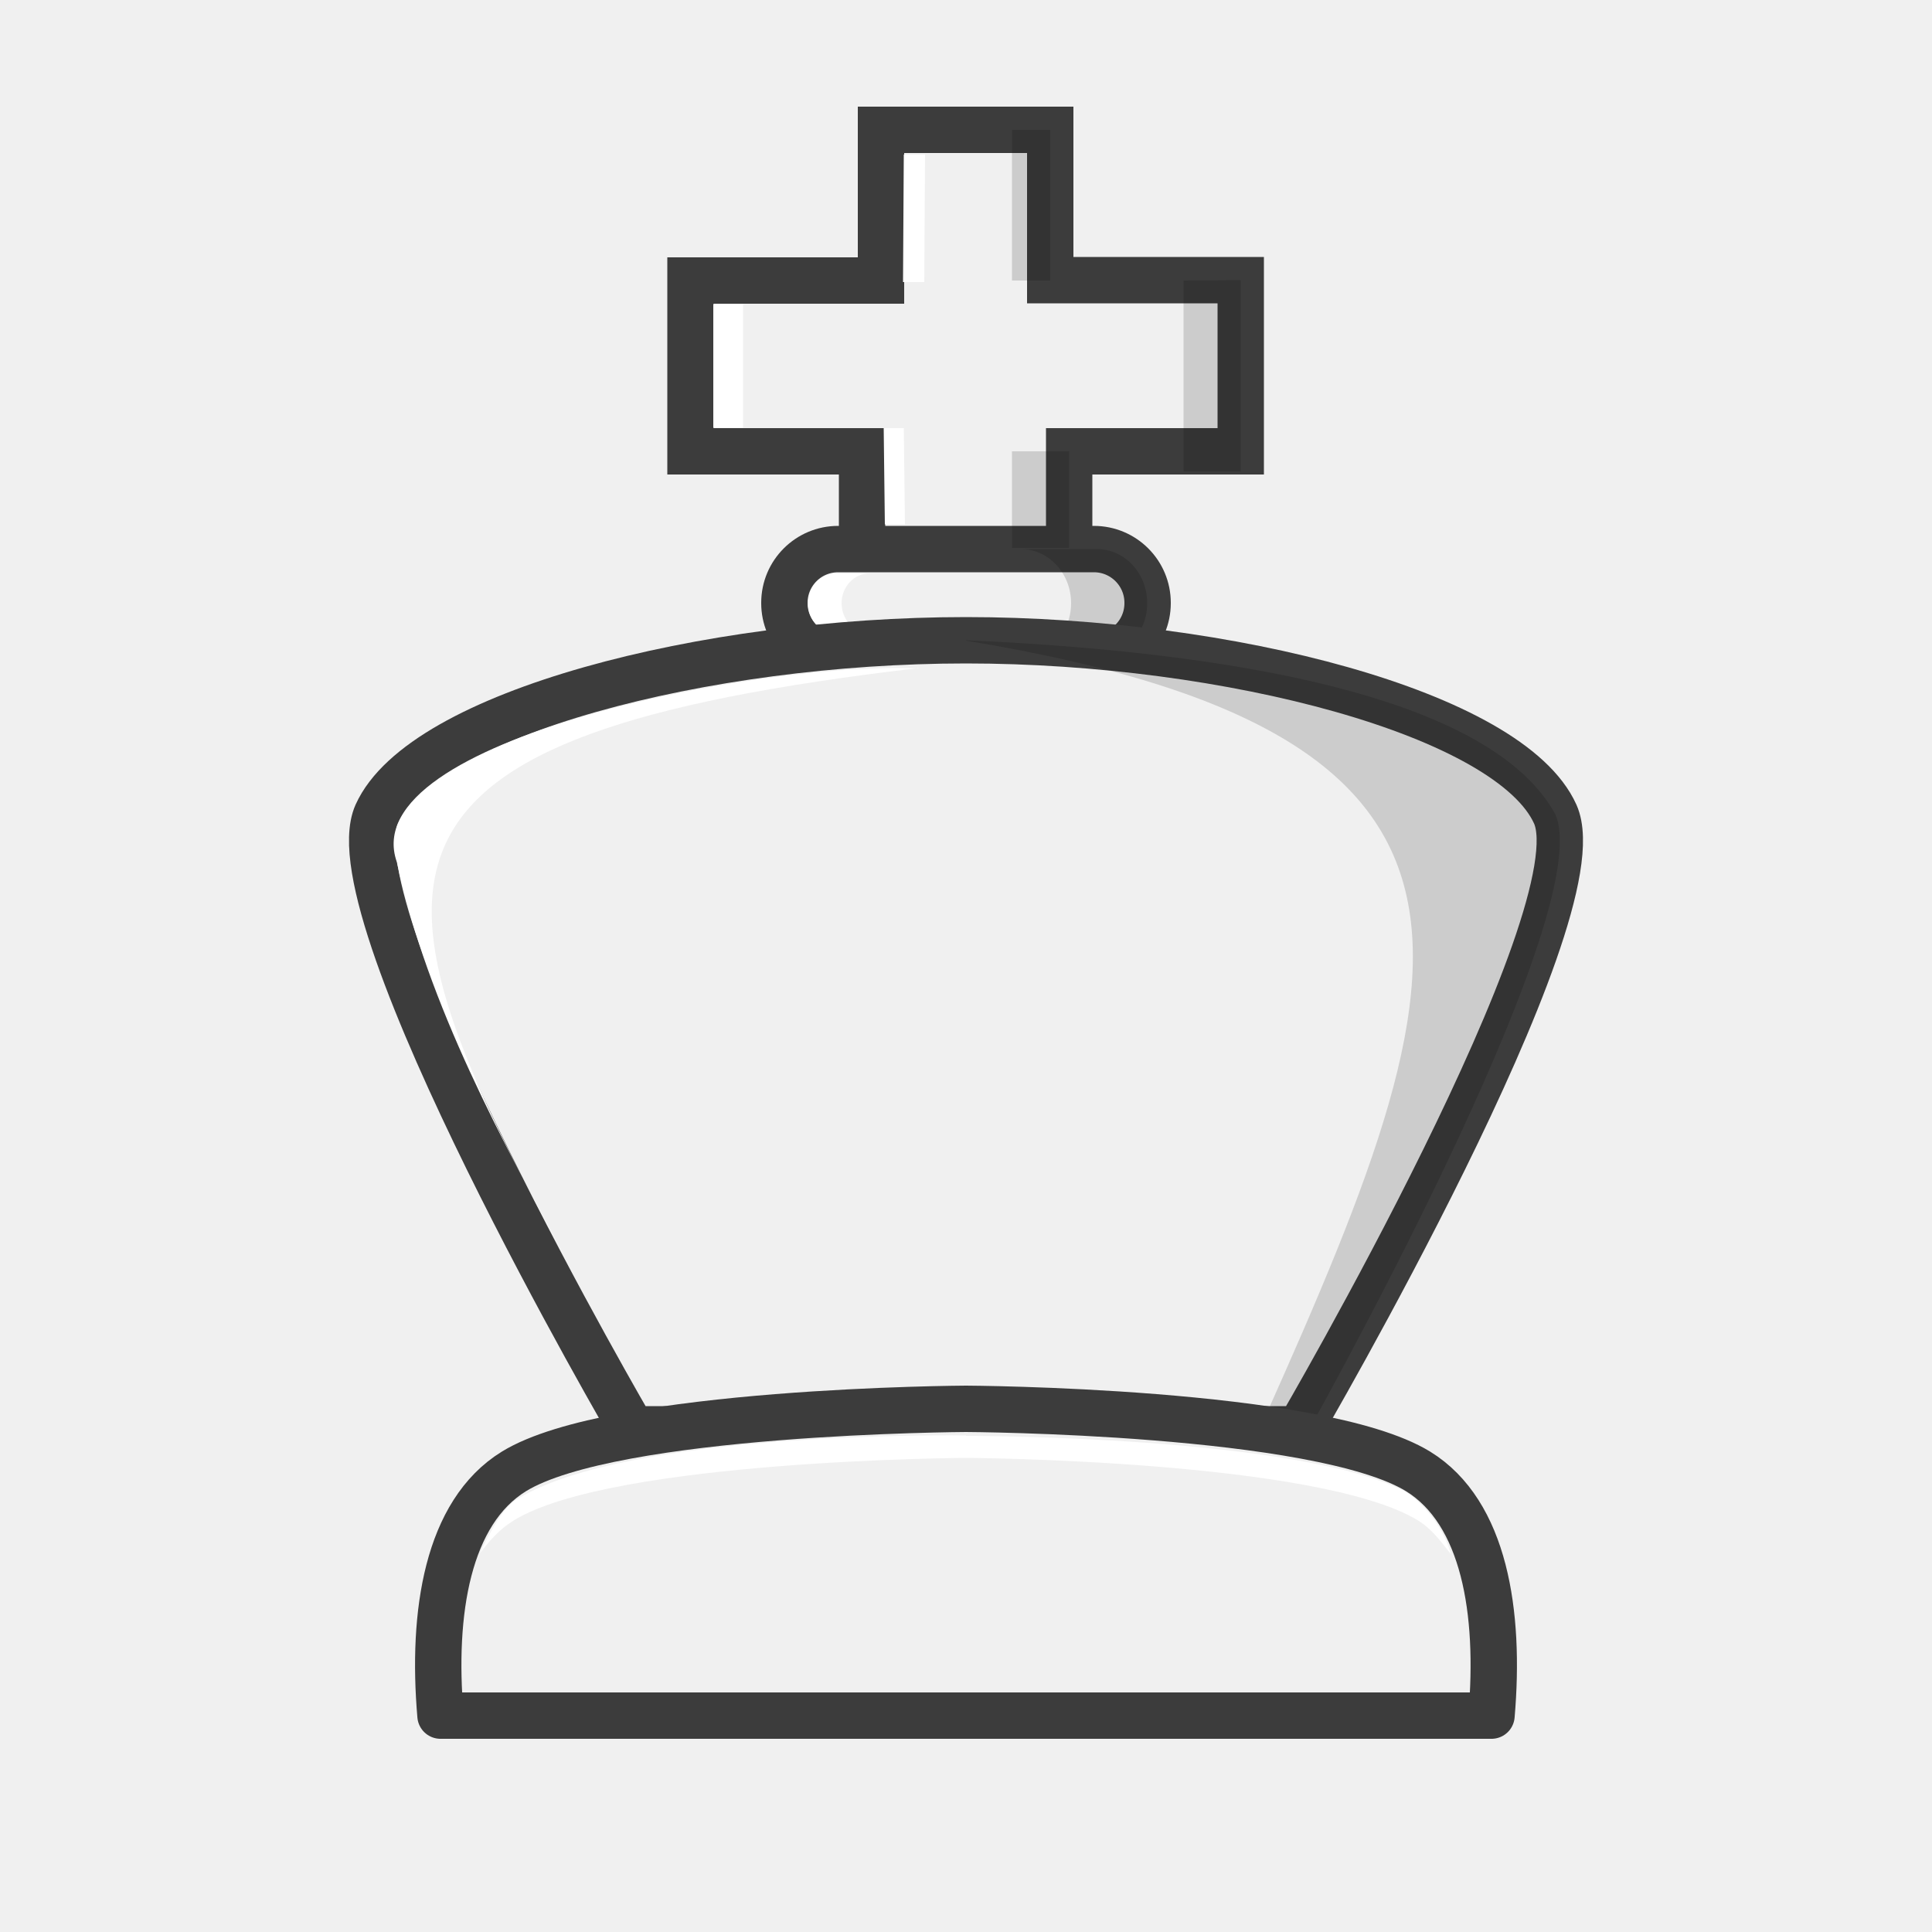
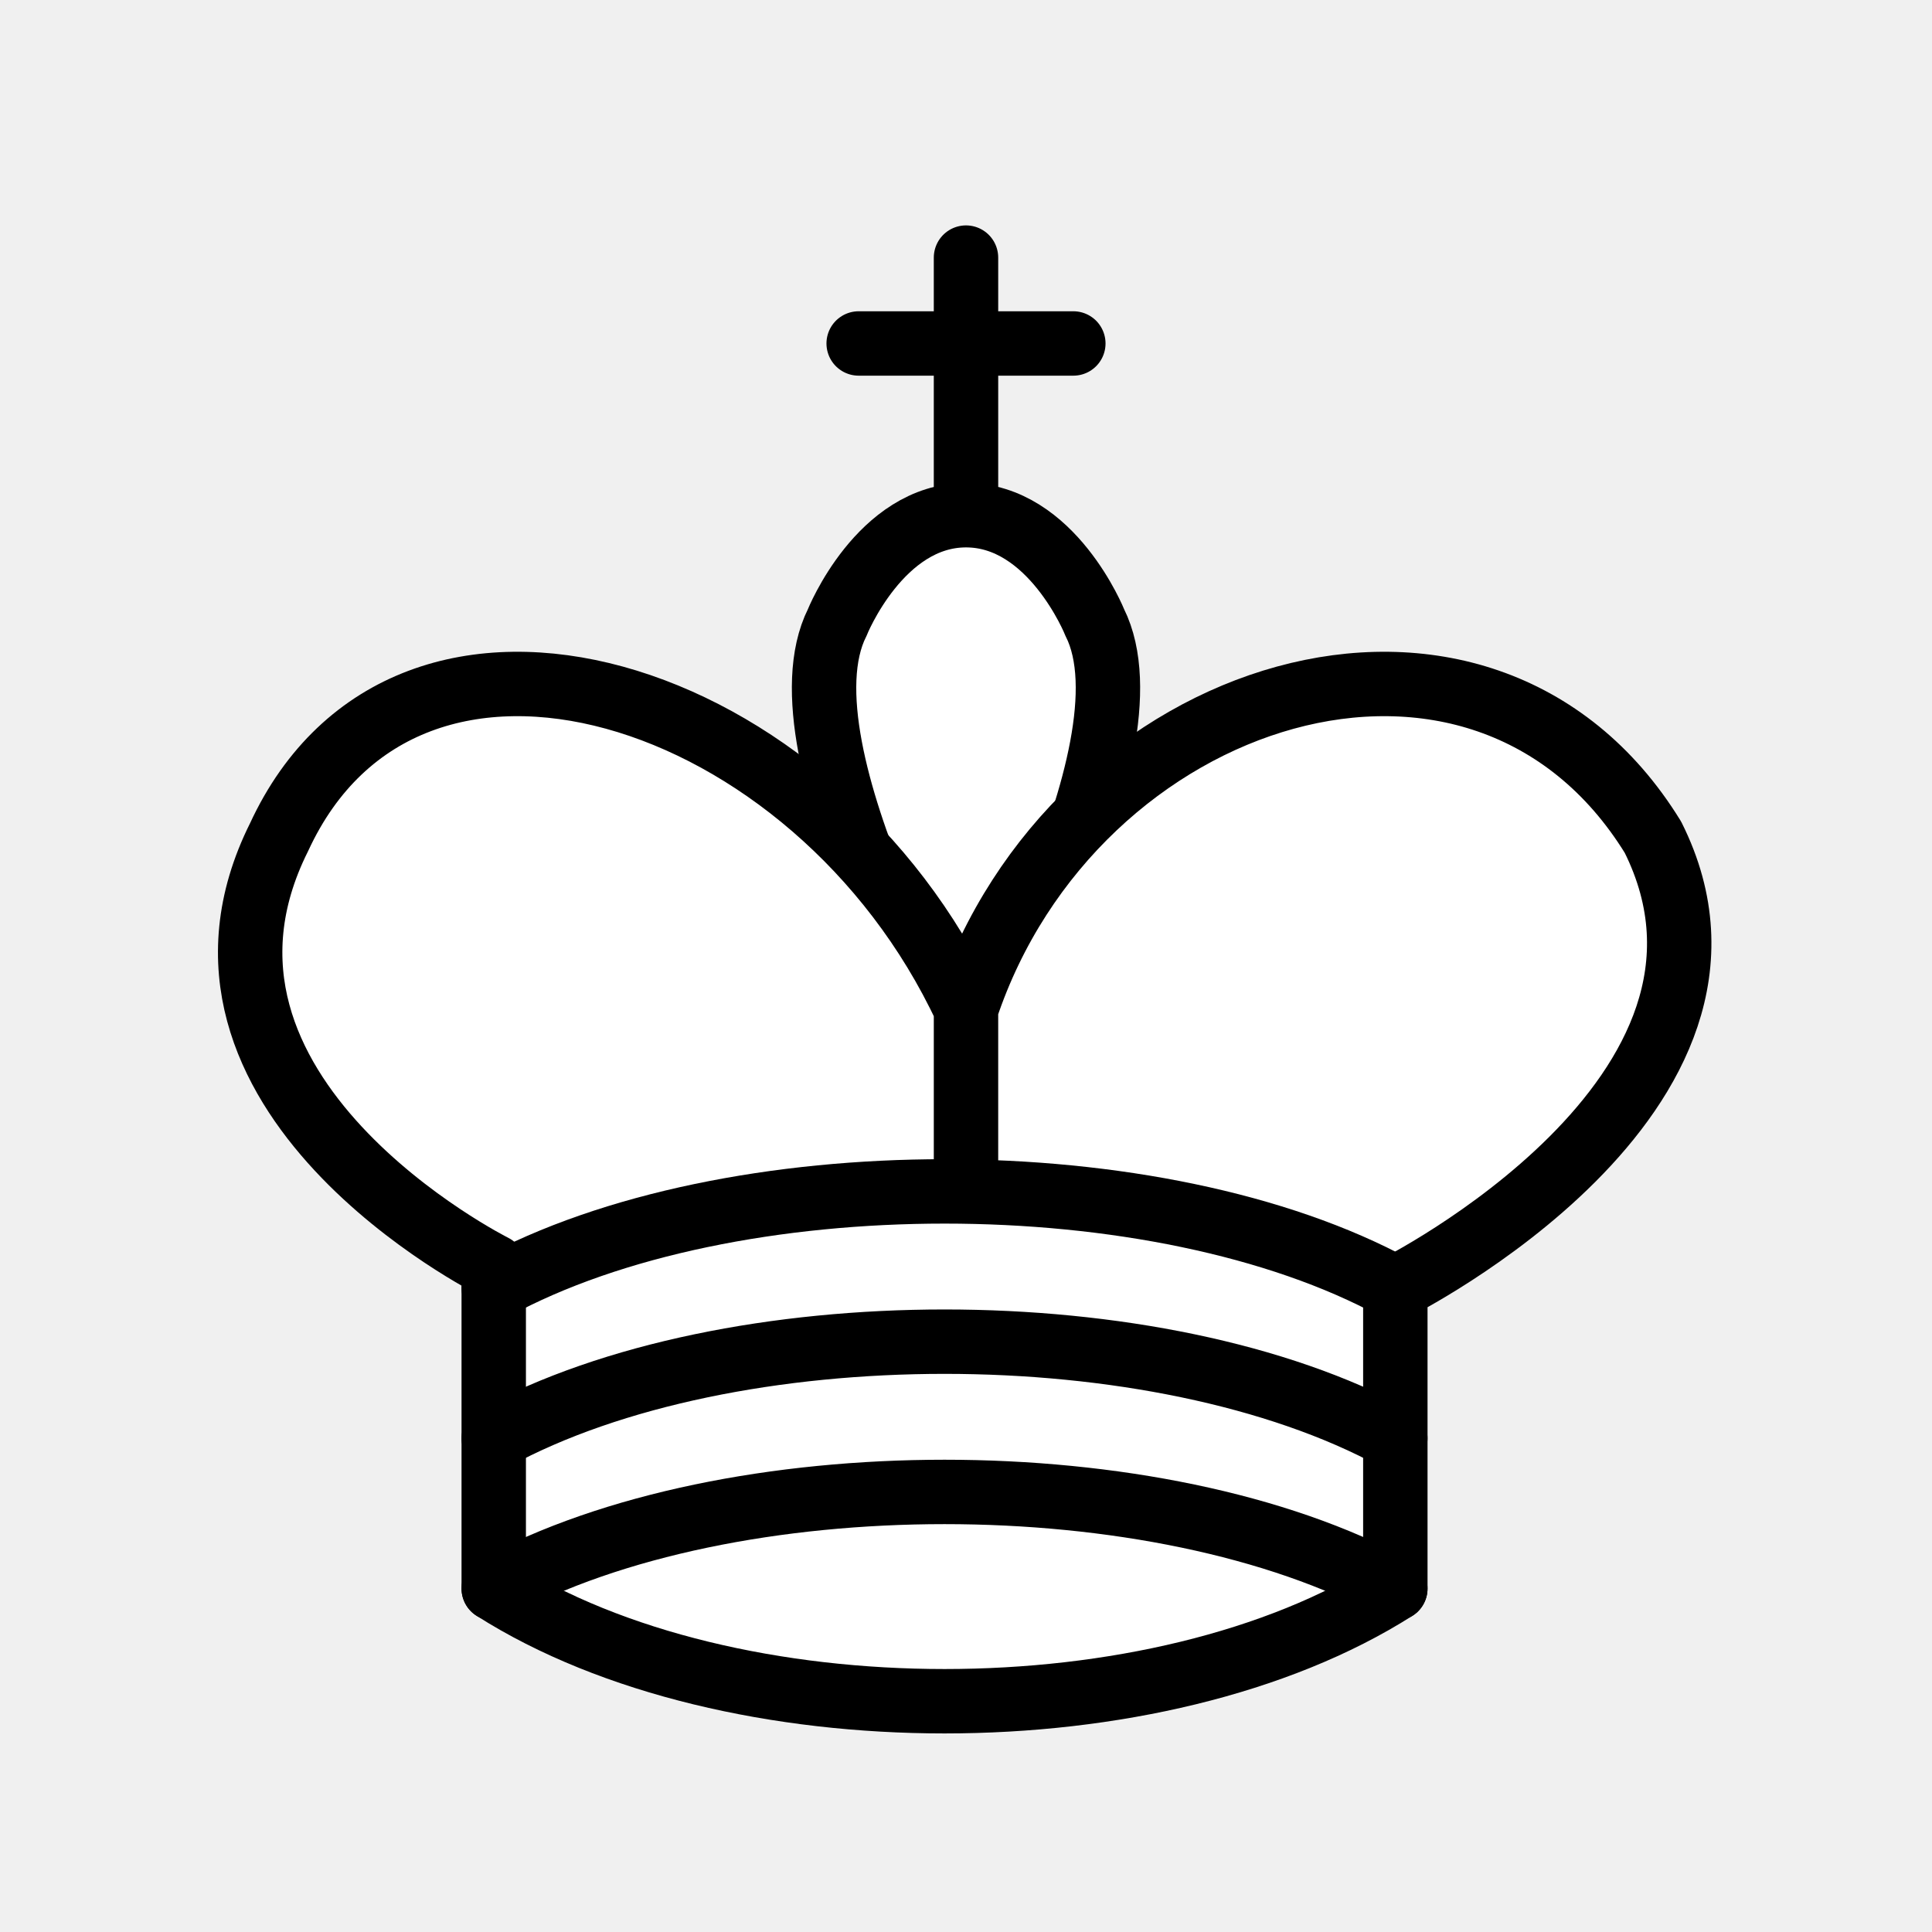
- <svg xmlns="http://www.w3.org/2000/svg" fill-rule="evenodd" clip-rule="evenodd" image-rendering="optimizeQuality" shape-rendering="geometricPrecision" text-rendering="geometricPrecision" viewBox="0 0 50 50">
-   <path fill="#f0f0f0" stroke="#3c3c3c" stroke-linecap="round" stroke-width="1.2" d="M27.67 15.22v-3.54h4.44V7.25h-4.93V3.36H22.8v3.9h-4.93v4.42h4.44v3.55" />
-   <rect width="9.4" height="2.79" x="20.3" y="14.21" fill="#f0f0f0" stroke="#3c3c3c" stroke-linejoin="round" stroke-width="1.2" ry="1.39" />
-   <path d="M26.42 14.21c.72 0 1.3.63 1.3 1.4s-.58 1.4-1.3 1.4h1.97c.72 0 1.3-.63 1.3-1.4s-.58-1.4-1.3-1.4z" opacity=".15" />
-   <path fill="#fff" d="M21.63 14.84c-.4 0-.72.35-.72.78 0 .42.32.77.72.77h.88c-.4 0-.73-.35-.73-.78 0-.42.32-.77.72-.77z" />
-   <path fill="#f0f0f0" stroke="#3c3c3c" stroke-linecap="round" stroke-width="1.2" d="M33.63 36.99s7.78-13.32 6.62-15.92c-1.17-2.6-8.48-4.5-15.25-4.5s-14.08 1.9-15.25 4.5c-1.16 2.6 6.61 15.92 6.61 15.92z" />
-   <path d="M25 16.58c15.93 2.62 12.57 9.35 6.64 22.54l2.02-1.73s7.75-13.72 6.59-16.32c-1.55-2.83-7.5-4.16-15.25-4.5z" opacity=".15" />
-   <path fill="#fff" d="M23.77 17.3c-3.9-.19-14.63 1.8-13.5 5.01.8 3.73 2.75 7.25 4.5 10.5-5.69-10.33-5.94-13.77 9-15.52zM23.39 4l-.02 3.3h.55l.02-3.3zm-4.93 3.87v3.2h.77v-3.2zm4.41 3.21.03 2.49h.52l-.03-2.49z" />
-   <path d="M26.19 3.36v3.9h.99v-3.9zm4.44 3.9v4.94h1.48V7.25zm-4.44 4.42v2.5h1.48v-2.5z" opacity=".15" />
-   <path fill="#f0f0f0" stroke="#3c3c3c" stroke-linejoin="round" stroke-width="1.2" d="M25 36.46s-9.13.04-11.7 1.62c-1.72 1.06-2.13 3.65-1.9 6.32h27.2c.23-2.67-.18-5.26-1.9-6.32C34.12 36.5 25 36.46 25 36.46z" />
-   <path fill="#fff" d="M25 37.15S16.29 37 13.38 38.8c-.37.23-.7.84-.96 1.4.26-.34.5-.62.89-.86C15.87 37.78 25 37.73 25 37.73s9.13.05 11.7 1.62c.38.24.58.54.85.87a3 3 0 0 0-1.15-1.6C33.65 37.15 25 37.16 25 37.16z" />
+ <svg xmlns="http://www.w3.org/2000/svg" viewBox="0 0 45 45">
+   <g fill="none" fill-rule="evenodd" stroke="#000" stroke-linecap="round" stroke-linejoin="round" stroke-width="1.5">
+     <path stroke-linejoin="miter" d="M22.5 11.63V6M20 8h5" />
+     <path fill="#fff" stroke-linecap="butt" stroke-linejoin="miter" d="M22.5 25s4.5-7.5 3-10.5c0 0-1-2.5-3-2.5s-3 2.5-3 2.5c-1.5 3 3 10.5 3 10.5" />
+     <path fill="#fff" d="M11.5 37c5.5 3.5 15.5 3.5 21 0v-7s9-4.5 6-10.5c-4-6.5-13.5-3.5-16 4V27v-3.5c-3.5-7.5-13-10.5-16-4-3 6 5 10 5 10z" />
+     <path d="M11.5 30c5.5-3 15.5-3 21 0m-21 3.5c5.5-3 15.5-3 21 0m-21 3.5c5.5-3 15.5-3 21 0" />
+   </g>
</svg>
